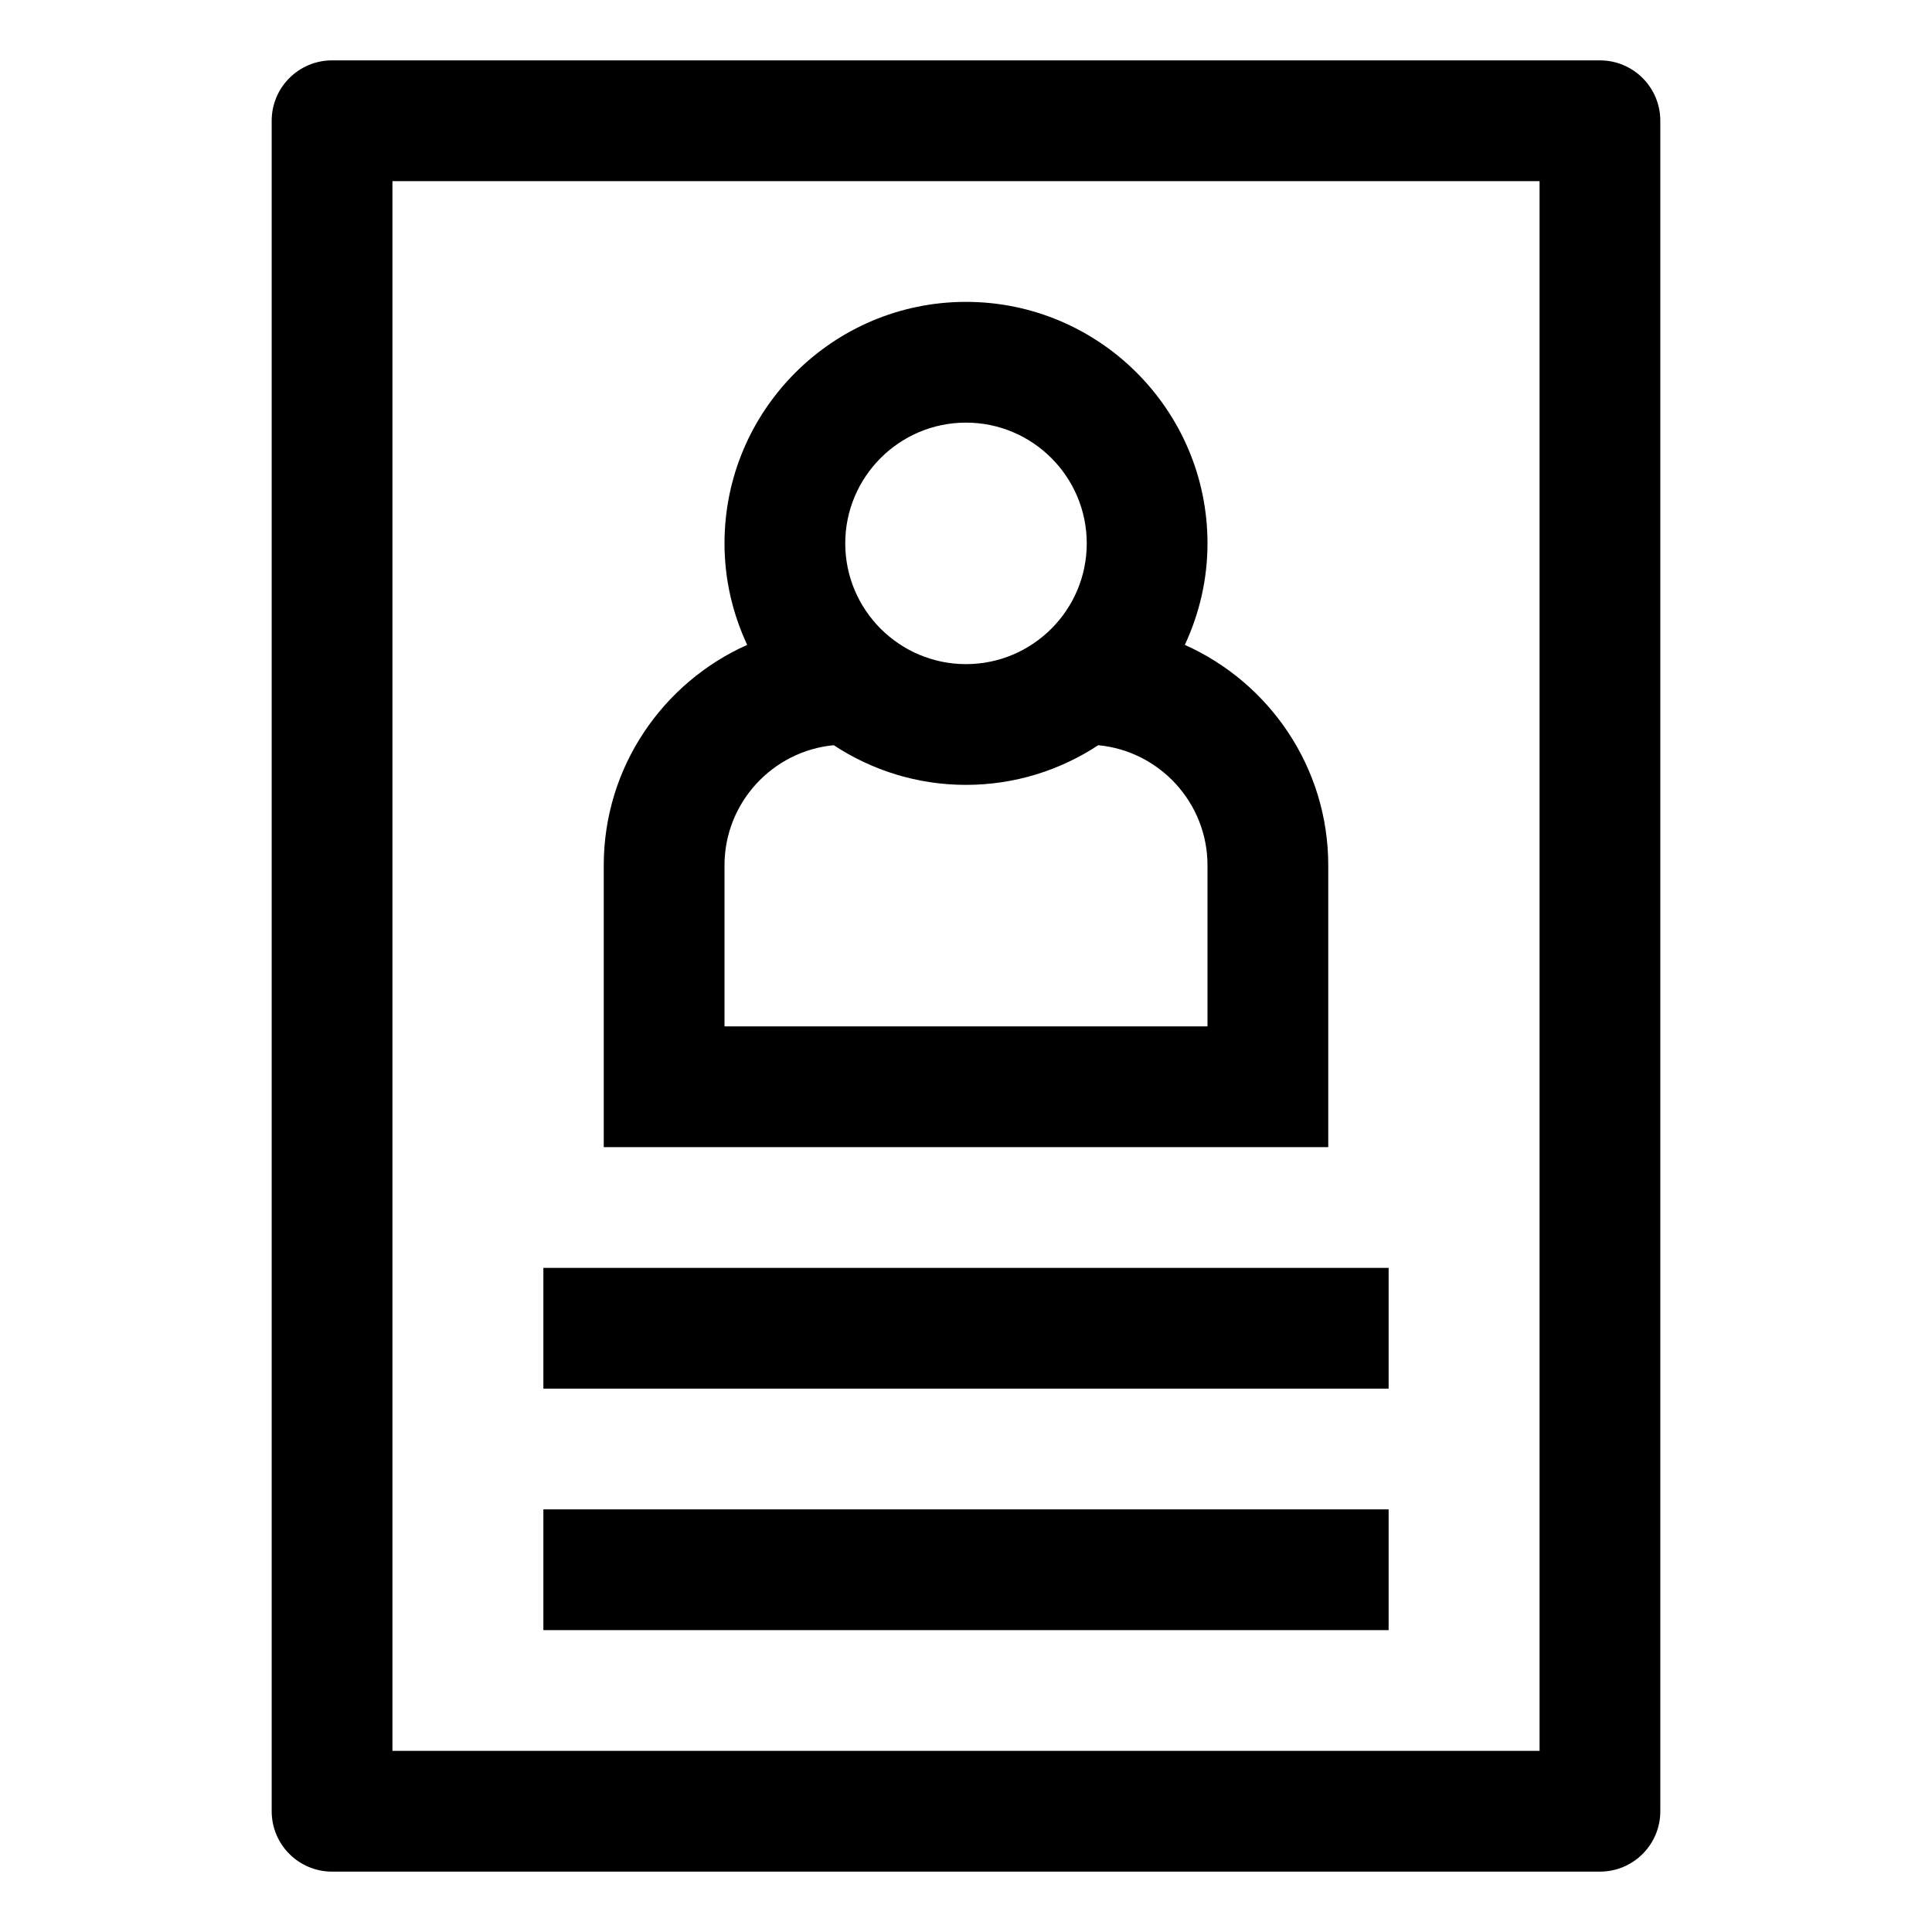
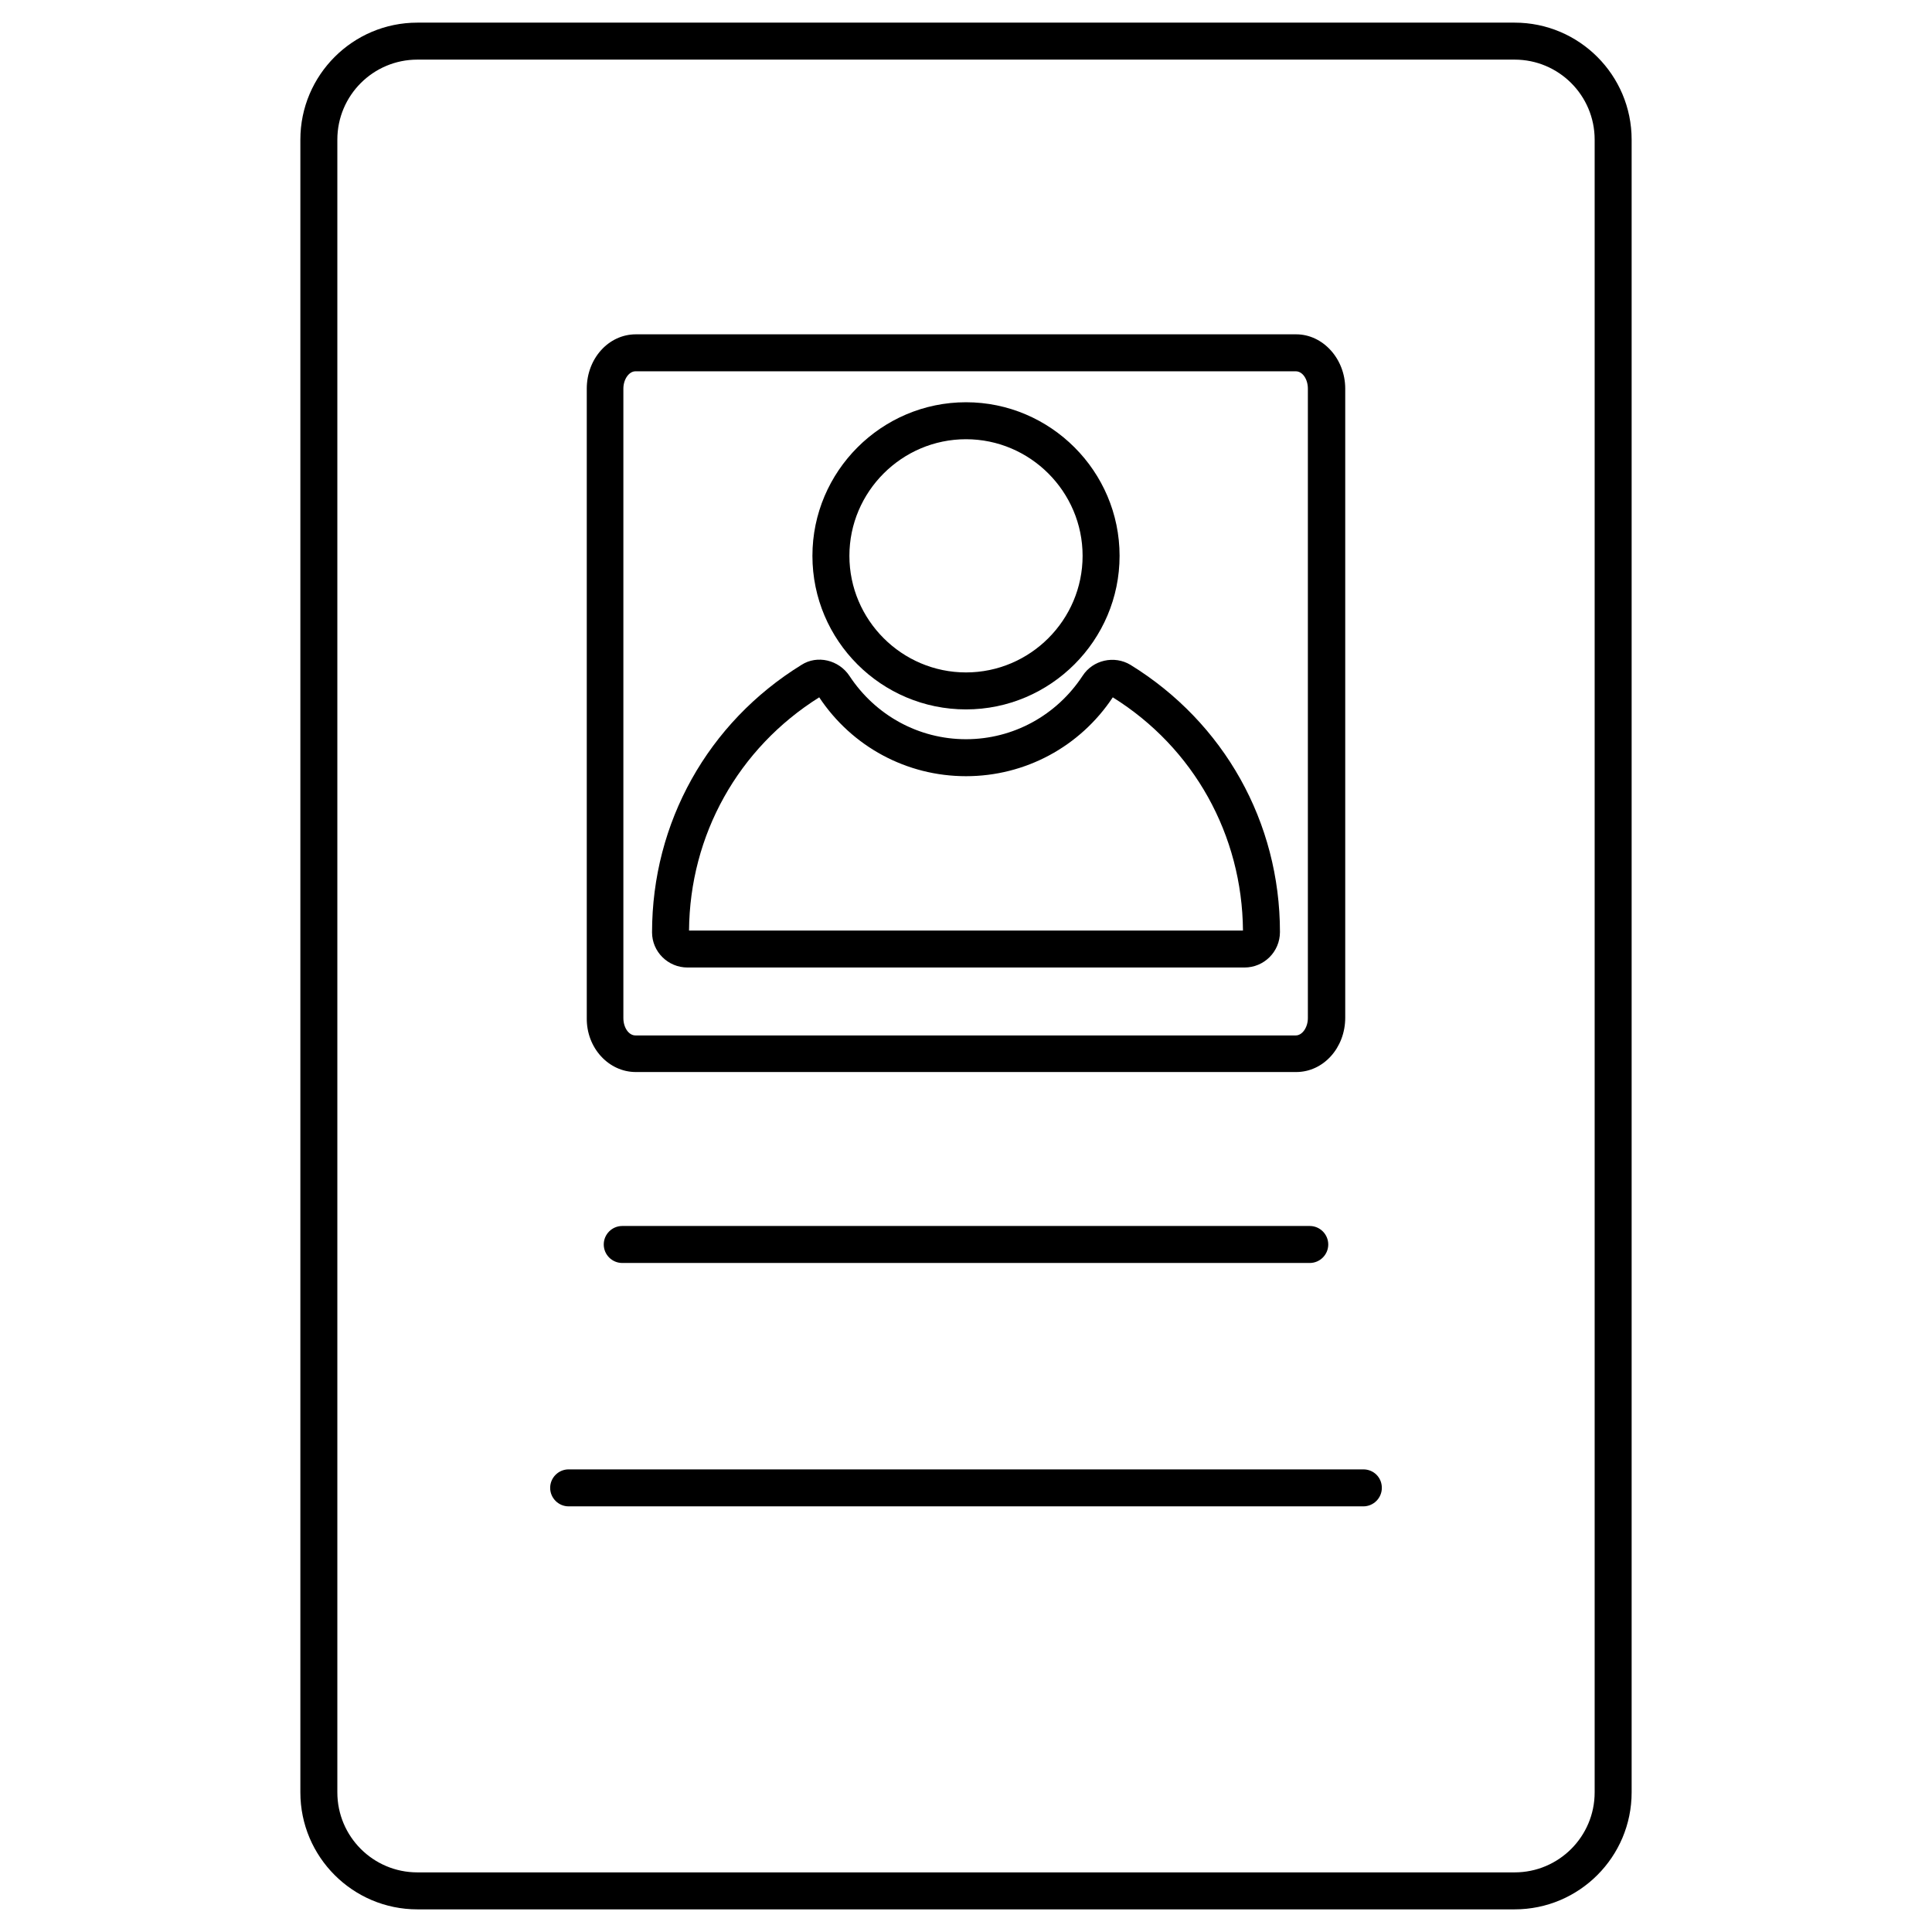
- <svg xmlns="http://www.w3.org/2000/svg" enable-background="new 0 0 96 96" height="96px" id="Layer_1" version="1.1" viewBox="0 0 96 96" width="96px" xml:space="preserve">
-   <g>
-     <rect height="6" width="42" x="27" y="75" />
-     <rect height="6" width="42" x="27" y="63" />
-     <path d="M66,43c0-4.881-2.934-9.083-7.127-10.956C59.589,30.508,60,28.803,60,27c0-6.617-5.383-12-12-12s-12,5.383-12,12   c0,1.803,0.411,3.508,1.127,5.044C32.934,33.917,30,38.119,30,43v14h36V43z M48,21c3.309,0,6,2.691,6,6s-2.691,6-6,6s-6-2.691-6-6   S44.691,21,48,21z M60,51H36v-8c0-3.115,2.387-5.683,5.429-5.971C43.318,38.271,45.574,39,48,39s4.682-0.729,6.571-1.971   C57.613,37.317,60,39.885,60,43V51z" />
-     <path d="M79.5,3h-63c-1.657,0-3,1.343-3,3v84c0,1.657,1.343,3,3,3h63c1.657,0,3-1.343,3-3V6C82.5,4.343,81.157,3,79.5,3z M76.5,87   h-57V9h57V87z" />
+ <svg xmlns="http://www.w3.org/2000/svg" id="Layer_1" style="enable-background:new 0 0 512 512;" version="1.1" viewBox="0 0 512 512" xml:space="preserve">
+   <ellipse cx="256" cy="256" id="XMLID_731_" rx="1.5" ry="0" />
+   <g id="XMLID_578_">
+     <path d="M401.4,6H110.6c-17.1,0-31,13.9-31,31v438c0,17.1,13.9,31,31,31h290.8c17.1,0,31-13.9,31-31V37   C432.4,19.9,418.5,6,401.4,6z M422.6,475c0,11.7-9.5,21.2-21.2,21.2H110.6c-11.7,0-21.2-9.5-21.2-21.2V37   c0-11.7,9.5-21.2,21.2-21.2h290.8c11.7,0,21.2,9.5,21.2,21.2V475z" id="XMLID_585_" />
+     <path d="M182.2,256.4h147.6c5.2,0,9.4-4.2,9.4-9.4c0-29.1-14.8-55.5-39.6-70.8c-4.3-2.6-10-1.3-12.7,2.9   c-6.9,10.5-18.4,16.8-30.9,16.8c-12.5,0-24-6.3-30.9-16.8c-2.8-4.2-8.5-5.6-12.7-2.9c-24.8,15.3-39.6,41.8-39.6,70.9   C172.8,252.2,177,256.4,182.2,256.4z M217.1,184.8c8.7,13.1,23.2,20.9,38.9,20.9c15.7,0,30.2-7.8,38.9-20.9   c21.5,13.4,34.3,36.5,34.5,61.8H182.6C182.8,221.3,195.6,198.3,217.1,184.8z" id="XMLID_605_" />
+     <path d="M256,188c22.4,0,40.7-18.3,40.7-40.7c0-22.4-18.3-40.7-40.7-40.7s-40.7,18.3-40.7,40.7   C215.3,169.8,233.6,188,256,188z M256,116.4c17,0,30.9,13.9,30.9,30.9c0,17-13.9,30.9-30.9,30.9s-30.9-13.9-30.9-30.9   C225.1,130.3,239,116.4,256,116.4z" id="XMLID_608_" />
+     <path d="M168.5,284.1h175c7.2,0,13-6.4,13-14.4V103c0-7.9-5.9-14.4-13-14.4h-175c-7.2,0-13,6.4-13,14.4v166.8   C155.4,277.7,161.3,284.1,168.5,284.1z M165.2,103c0-2.5,1.5-4.6,3.2-4.6h175c1.8,0,3.2,2.1,3.2,4.6v166.8c0,2.5-1.5,4.6-3.2,4.6   h-175c-1.8,0-3.2-2.1-3.2-4.6V103z" id="XMLID_737_" />
+     <path d="M352,329.8c0-2.7-2.2-4.9-4.9-4.9H164.9c-2.7,0-4.9,2.2-4.9,4.9s2.2,4.9,4.9,4.9h182.2   C349.8,334.7,352,332.5,352,329.8z" id="XMLID_739_" />
+     <path d="M361.3,389.4H150.7c-2.7,0-4.9,2.2-4.9,4.9c0,2.7,2.2,4.9,4.9,4.9h210.6c2.7,0,4.9-2.2,4.9-4.9   C366.2,391.5,364,389.4,361.3,389.4z" id="XMLID_740_" />
  </g>
</svg>
